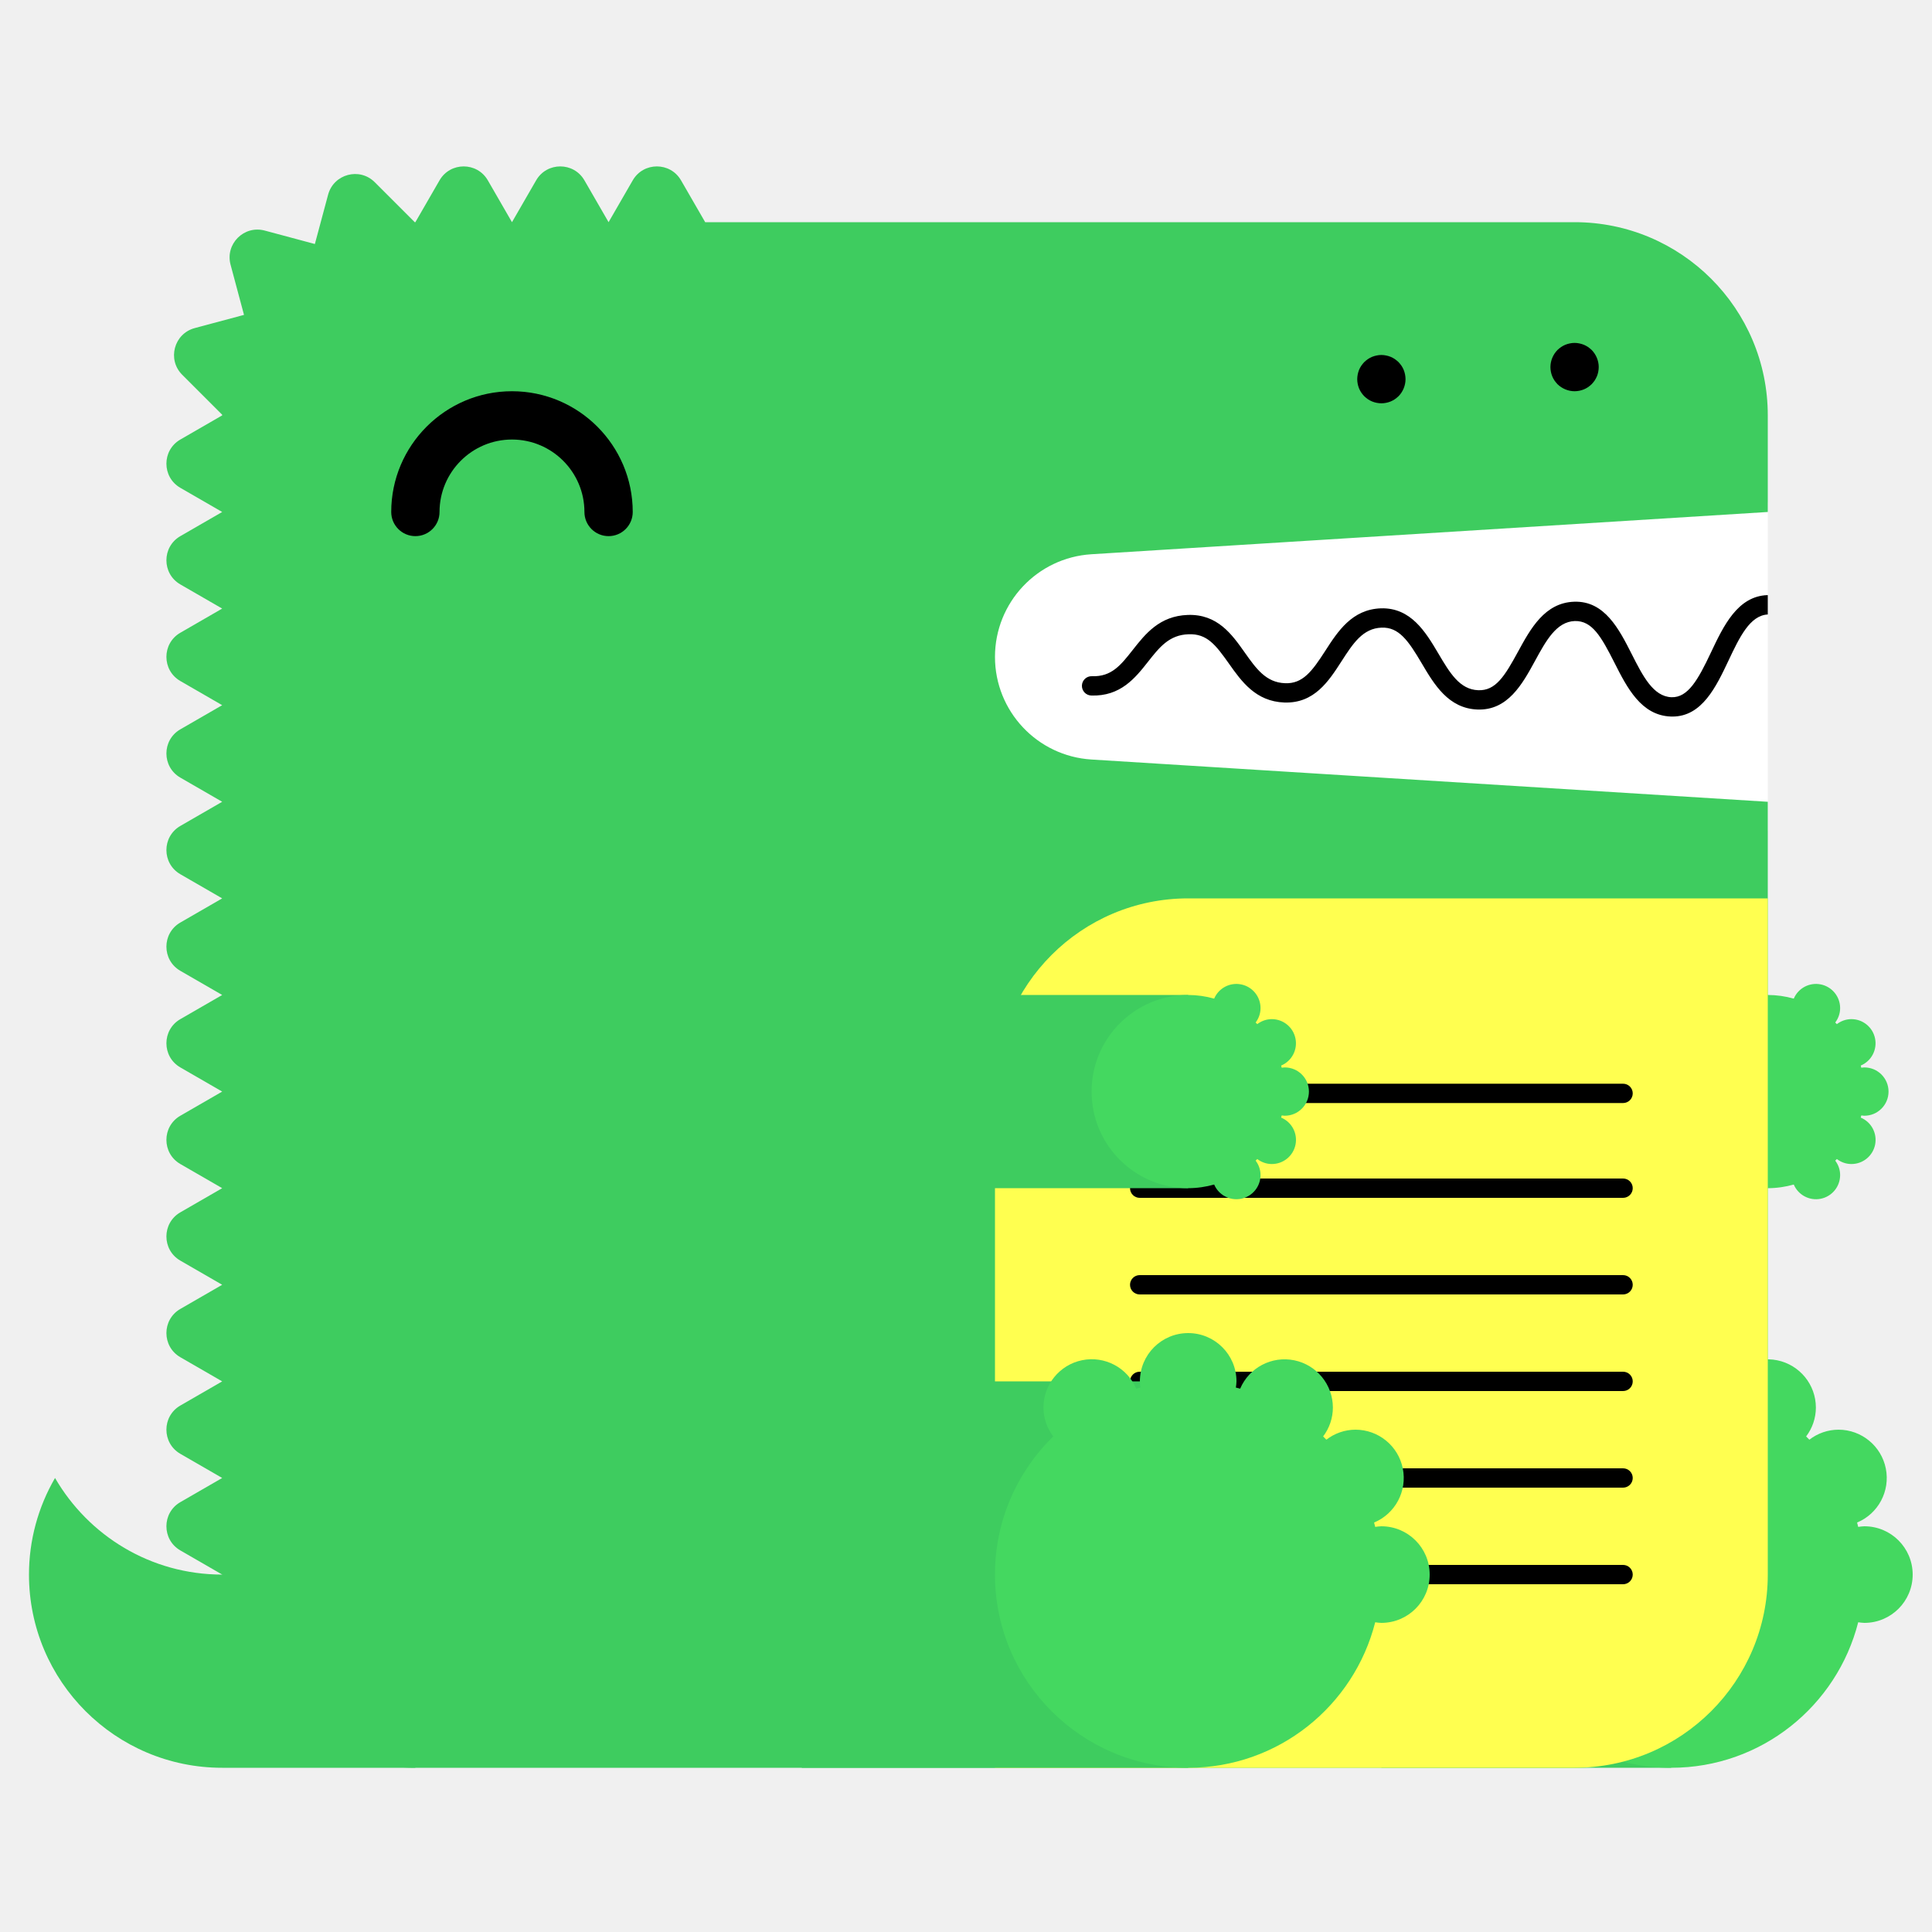
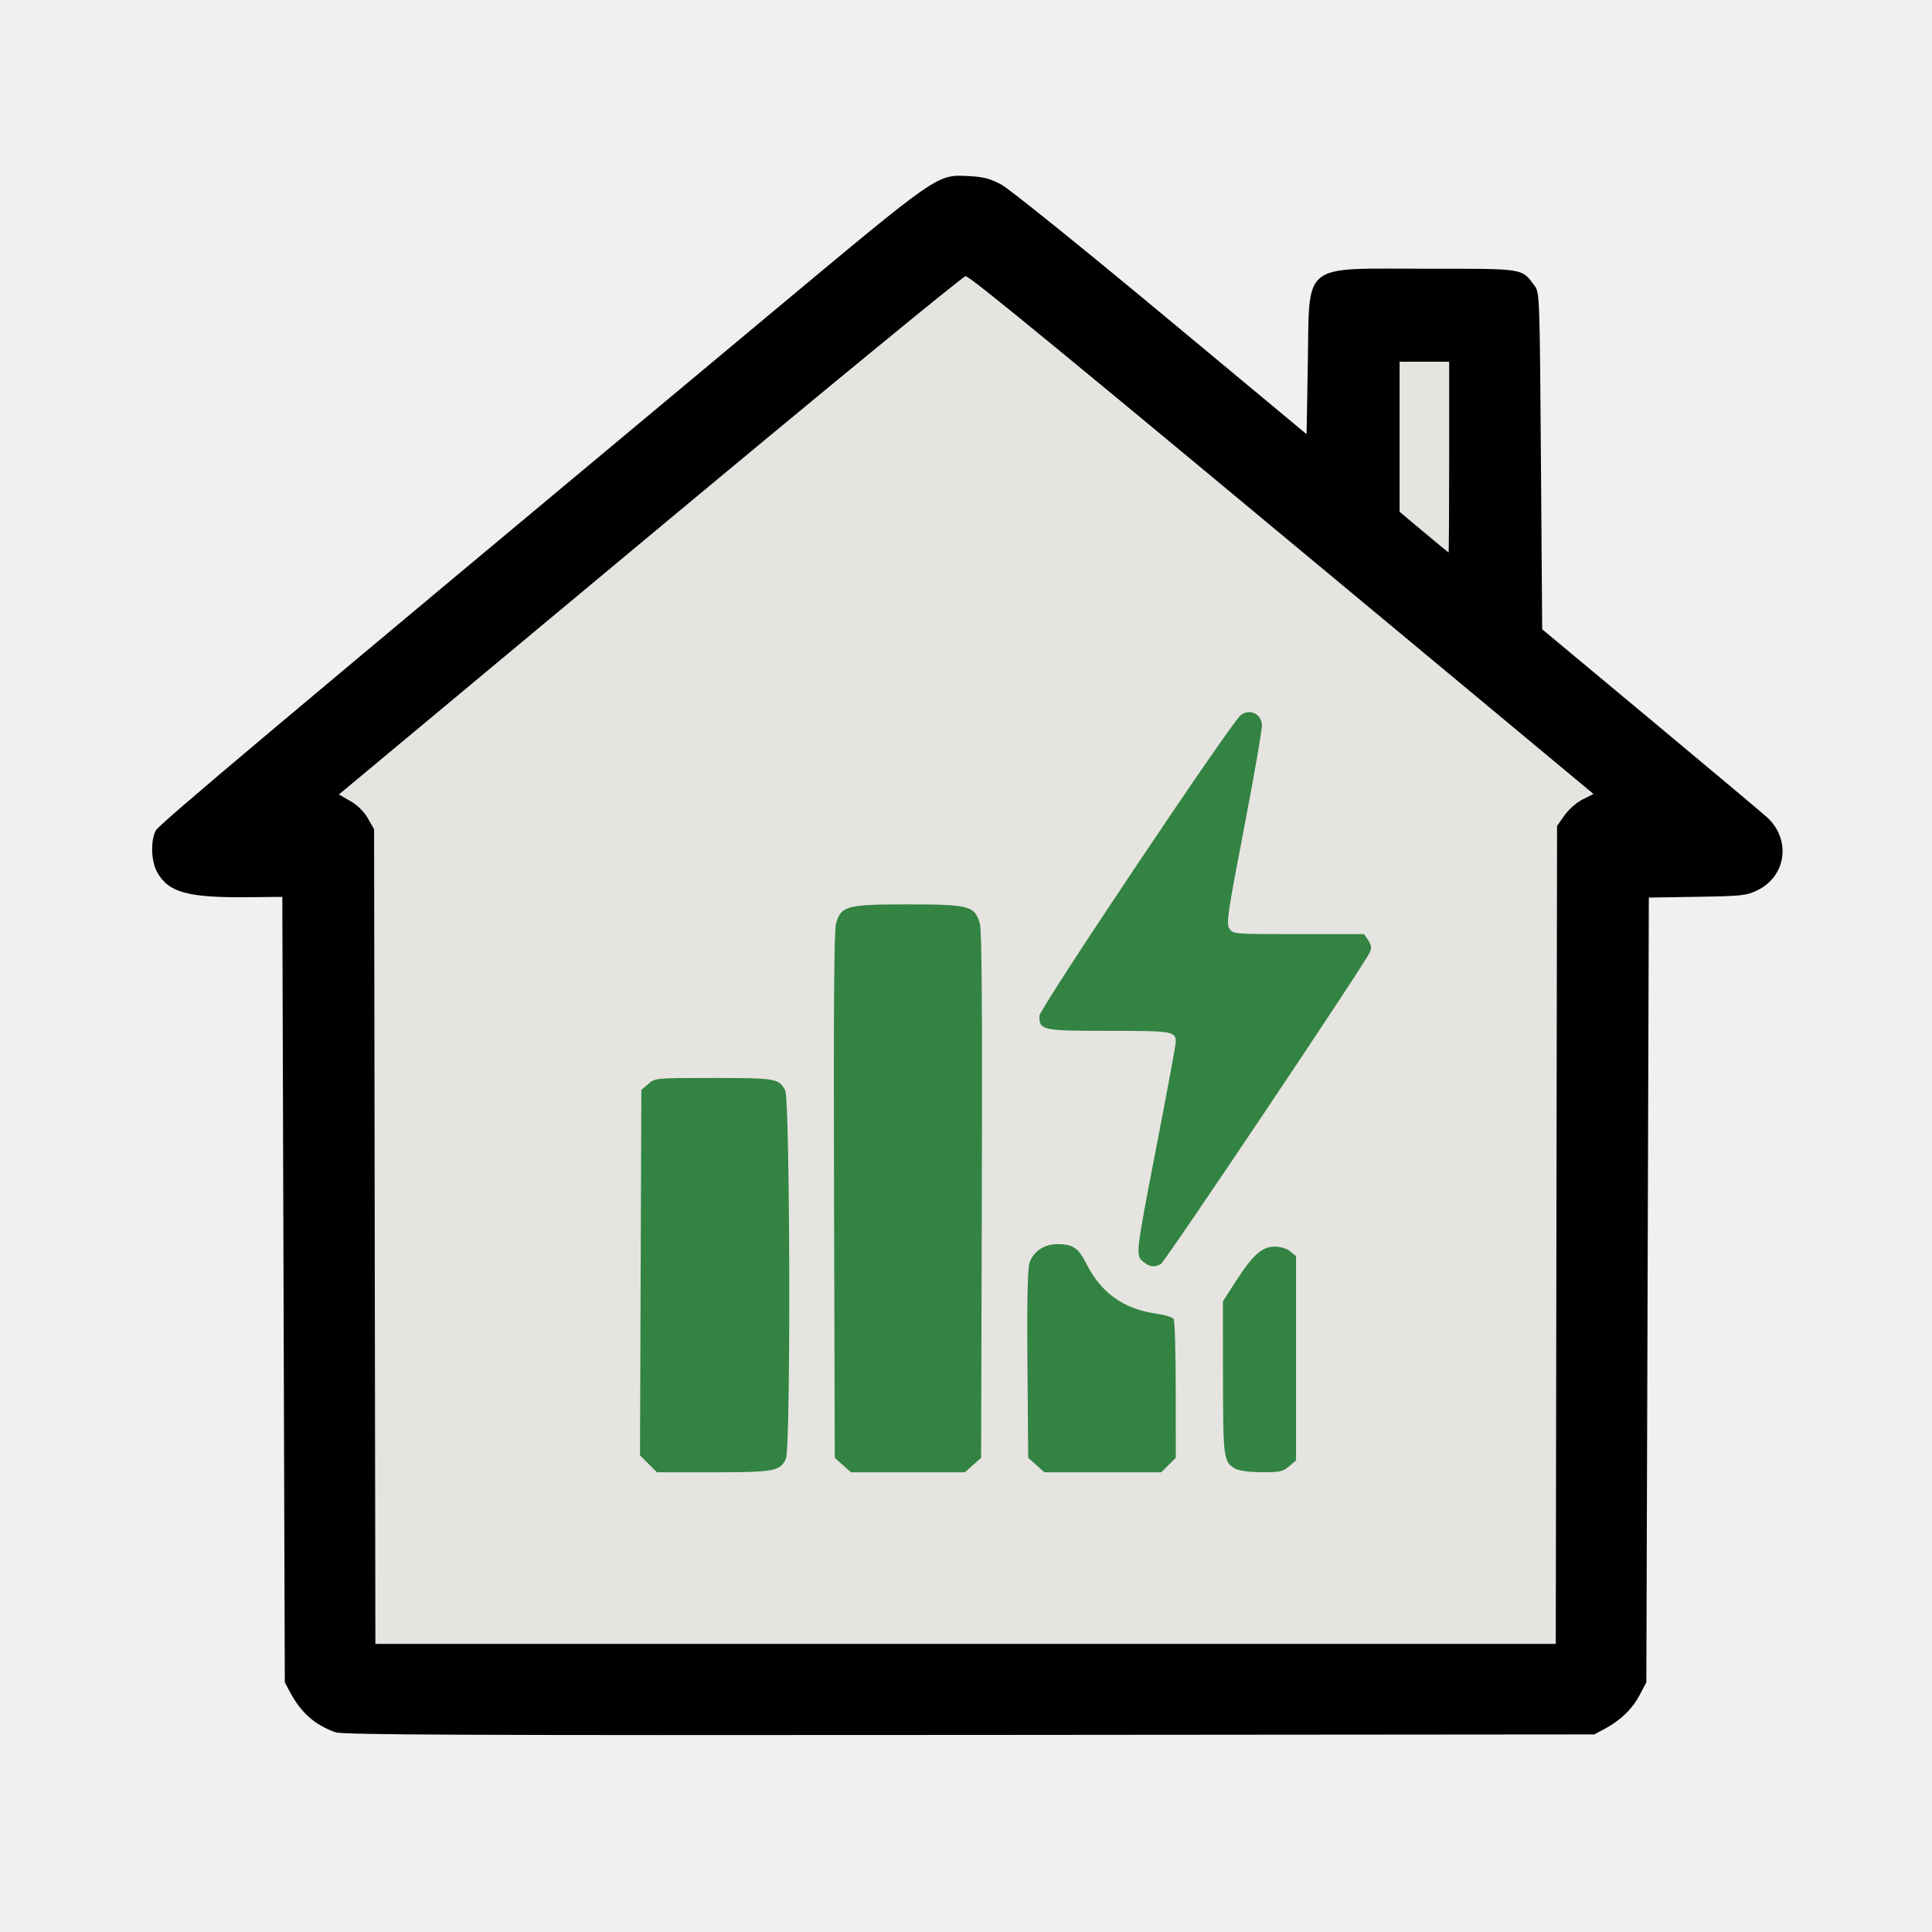
- <svg xmlns="http://www.w3.org/2000/svg" width="200" height="200" viewBox="0 0 200 200">
-   <g fill="none" fill-rule="evenodd">
-     <path fill="#FFF" d="M99 52h84v34H99z" />
-     <path d="M23 163c-7.398 0-13.843-4.027-17.303-10A19.886 19.886 0 0 0 3 163c0 11.046 8.954 20 20 20h20v-20H23z" fill="#3ECC5F" />
-     <path d="M112.98 57.376L183 53V43c0-11.046-8.954-20-20-20H73l-2.5-4.33c-1.112-1.925-3.889-1.925-5 0L63 23l-2.5-4.33c-1.111-1.925-3.889-1.925-5 0L53 23l-2.5-4.33c-1.111-1.925-3.889-1.925-5 0L43 23c-.022 0-.042.003-.065.003l-4.142-4.141c-1.57-1.571-4.252-.853-4.828 1.294l-1.369 5.104-5.192-1.392c-2.148-.575-4.111 1.389-3.535 3.536l1.39 5.193-5.102 1.367c-2.148.576-2.867 3.259-1.296 4.83l4.142 4.142c0 .021-.003.042-.003.064l-4.33 2.5c-1.925 1.111-1.925 3.889 0 5L23 53l-4.33 2.5c-1.925 1.111-1.925 3.889 0 5L23 63l-4.33 2.5c-1.925 1.111-1.925 3.889 0 5L23 73l-4.33 2.5c-1.925 1.111-1.925 3.889 0 5L23 83l-4.33 2.5c-1.925 1.111-1.925 3.889 0 5L23 93l-4.33 2.5c-1.925 1.111-1.925 3.889 0 5L23 103l-4.33 2.5c-1.925 1.111-1.925 3.889 0 5L23 113l-4.33 2.5c-1.925 1.111-1.925 3.889 0 5L23 123l-4.33 2.5c-1.925 1.111-1.925 3.889 0 5L23 133l-4.33 2.5c-1.925 1.111-1.925 3.889 0 5L23 143l-4.33 2.5c-1.925 1.111-1.925 3.889 0 5L23 153l-4.33 2.5c-1.925 1.111-1.925 3.889 0 5L23 163c0 11.046 8.954 20 20 20h120c11.046 0 20-8.954 20-20V83l-70.02-4.376A10.645 10.645 0 0 1 103 68c0-5.621 4.37-10.273 9.98-10.624" fill="#3ECC5F" />
-     <path fill="#3ECC5F" d="M143 183h30v-40h-30z" />
-     <path d="M193 158c-.219 0-.428.037-.639.064-.038-.15-.074-.301-.116-.451A5 5 0 0 0 190.32 148a4.96 4.96 0 0 0-3.016 1.036 26.531 26.531 0 0 0-.335-.336 4.955 4.955 0 0 0 1.011-2.987 5 5 0 0 0-9.599-1.959c-.148-.042-.297-.077-.445-.115.027-.211.064-.42.064-.639a5 5 0 0 0-5-5 5 5 0 0 0-5 5c0 .219.037.428.064.639-.148.038-.297.073-.445.115a4.998 4.998 0 0 0-9.599 1.959c0 1.125.384 2.151 1.011 2.987-3.717 3.632-6.031 8.693-6.031 14.3 0 11.046 8.954 20 20 20 9.339 0 17.16-6.41 19.361-15.064.211.027.42.064.639.064a5 5 0 0 0 5-5 5 5 0 0 0-5-5" fill="#44D860" />
-     <path fill="#3ECC5F" d="M153 123h30v-20h-30z" />
-     <path d="M193 115.5a2.5 2.5 0 1 0 0-5c-.109 0-.214.019-.319.032-.02-.075-.037-.15-.058-.225a2.501 2.501 0 0 0-.963-4.807c-.569 0-1.088.197-1.508.518a6.653 6.653 0 0 0-.168-.168c.314-.417.506-.931.506-1.494a2.5 2.5 0 0 0-4.8-.979A9.987 9.987 0 0 0 183 103c-5.522 0-10 4.478-10 10s4.478 10 10 10c.934 0 1.833-.138 2.69-.377a2.5 2.5 0 0 0 4.8-.979c0-.563-.192-1.077-.506-1.494.057-.055.113-.111.168-.168.42.321.939.518 1.508.518a2.5 2.5 0 0 0 .963-4.807c.021-.074.038-.15.058-.225.105.013.21.032.319.032" fill="#44D860" />
-     <path d="M63 55.5a2.5 2.5 0 0 1-2.5-2.5c0-4.136-3.364-7.5-7.5-7.5s-7.5 3.364-7.5 7.5a2.5 2.5 0 1 1-5 0c0-6.893 5.607-12.5 12.5-12.5S65.5 46.107 65.5 53a2.5 2.5 0 0 1-2.5 2.5" fill="#000" />
-     <path d="M103 183h60c11.046 0 20-8.954 20-20V93h-60c-11.046 0-20 8.954-20 20v70z" fill="#FFFF50" />
-     <path d="M168.02 124h-50.04a1 1 0 1 1 0-2h50.04a1 1 0 1 1 0 2m0 20h-50.04a1 1 0 1 1 0-2h50.04a1 1 0 1 1 0 2m0 20h-50.04a1 1 0 1 1 0-2h50.04a1 1 0 1 1 0 2m0-49.814h-50.04a1 1 0 1 1 0-2h50.04a1 1 0 1 1 0 2m0 19.814h-50.04a1 1 0 1 1 0-2h50.04a1 1 0 1 1 0 2m0 20h-50.04a1 1 0 1 1 0-2h50.04a1 1 0 1 1 0 2M183 61.611c-.012 0-.022-.006-.034-.005-3.09.105-4.552 3.196-5.842 5.923-1.346 2.85-2.387 4.703-4.093 4.647-1.889-.068-2.969-2.202-4.113-4.46-1.314-2.594-2.814-5.536-5.963-5.426-3.046.104-4.513 2.794-5.807 5.167-1.377 2.528-2.314 4.065-4.121 3.994-1.927-.07-2.951-1.805-4.136-3.813-1.321-2.236-2.848-4.75-5.936-4.664-2.994.103-4.465 2.385-5.763 4.4-1.373 2.13-2.335 3.428-4.165 3.351-1.973-.07-2.992-1.51-4.171-3.177-1.324-1.873-2.816-3.993-5.895-3.89-2.928.1-4.399 1.97-5.696 3.618-1.232 1.564-2.194 2.802-4.229 2.724a1 1 0 0 0-.072 2c3.017.101 4.545-1.8 5.872-3.487 1.177-1.496 2.193-2.787 4.193-2.855 1.926-.082 2.829 1.115 4.195 3.045 1.297 1.834 2.769 3.914 5.731 4.021 3.103.104 4.596-2.215 5.918-4.267 1.182-1.834 2.202-3.417 4.15-3.484 1.793-.067 2.769 1.35 4.145 3.681 1.297 2.197 2.766 4.686 5.787 4.796 3.125.108 4.634-2.62 5.949-5.035 1.139-2.088 2.214-4.06 4.119-4.126 1.793-.042 2.728 1.595 4.111 4.33 1.292 2.553 2.757 5.445 5.825 5.556l.169.003c3.064 0 4.518-3.075 5.805-5.794 1.139-2.41 2.217-4.68 4.067-4.773v-2z" fill="#000" />
-     <path fill="#3ECC5F" d="M83 183h40v-40H83z" />
-     <path d="M143 158c-.219 0-.428.037-.639.064-.038-.15-.074-.301-.116-.451A5 5 0 0 0 140.32 148a4.96 4.96 0 0 0-3.016 1.036 26.531 26.531 0 0 0-.335-.336 4.955 4.955 0 0 0 1.011-2.987 5 5 0 0 0-9.599-1.959c-.148-.042-.297-.077-.445-.115.027-.211.064-.42.064-.639a5 5 0 0 0-5-5 5 5 0 0 0-5 5c0 .219.037.428.064.639-.148.038-.297.073-.445.115a4.998 4.998 0 0 0-9.599 1.959c0 1.125.384 2.151 1.011 2.987-3.717 3.632-6.031 8.693-6.031 14.3 0 11.046 8.954 20 20 20 9.339 0 17.16-6.41 19.361-15.064.211.027.42.064.639.064a5 5 0 0 0 5-5 5 5 0 0 0-5-5" fill="#44D860" />
-     <path fill="#3ECC5F" d="M83 123h40v-20H83z" />
-     <path d="M133 115.5a2.5 2.5 0 1 0 0-5c-.109 0-.214.019-.319.032-.02-.075-.037-.15-.058-.225a2.501 2.501 0 0 0-.963-4.807c-.569 0-1.088.197-1.508.518a6.653 6.653 0 0 0-.168-.168c.314-.417.506-.931.506-1.494a2.5 2.5 0 0 0-4.8-.979A9.987 9.987 0 0 0 123 103c-5.522 0-10 4.478-10 10s4.478 10 10 10c.934 0 1.833-.138 2.69-.377a2.5 2.5 0 0 0 4.8-.979c0-.563-.192-1.077-.506-1.494.057-.055.113-.111.168-.168.42.321.939.518 1.508.518a2.5 2.5 0 0 0 .963-4.807c.021-.074.038-.15.058-.225.105.013.21.032.319.032" fill="#44D860" />
-     <path d="M143 41.75c-.16 0-.33-.02-.49-.05a2.52 2.52 0 0 1-.47-.14c-.15-.06-.29-.14-.431-.23-.13-.09-.259-.2-.38-.31-.109-.12-.219-.24-.309-.38s-.17-.28-.231-.43a2.619 2.619 0 0 1-.189-.96c0-.16.02-.33.05-.49.03-.16.08-.31.139-.47.061-.15.141-.29.231-.43.09-.13.2-.26.309-.38.121-.11.25-.22.38-.31.141-.09.281-.17.431-.23.149-.06.31-.11.47-.14.32-.07.65-.07.98 0 .159.03.32.08.47.14.149.06.29.14.43.23.13.09.259.2.38.31.11.12.22.25.31.38.09.14.17.28.23.43.06.16.11.31.14.47.029.16.05.33.05.49 0 .66-.271 1.31-.73 1.77-.121.11-.25.22-.38.31-.14.09-.281.17-.43.23a2.565 2.565 0 0 1-.96.19m20-1.25c-.66 0-1.3-.27-1.771-.73a3.802 3.802 0 0 1-.309-.38c-.09-.14-.17-.28-.231-.43a2.619 2.619 0 0 1-.189-.96c0-.66.27-1.3.729-1.77.121-.11.25-.22.38-.31.141-.09.281-.17.431-.23.149-.06.31-.11.47-.14.32-.07.66-.07.98 0 .159.03.32.08.47.14.149.06.29.14.43.23.13.09.259.2.38.31.459.47.73 1.11.73 1.77 0 .16-.021.33-.05.49-.03.16-.08.32-.14.47-.07.15-.14.29-.23.43-.09.13-.2.26-.31.38-.121.11-.25.22-.38.31-.14.09-.281.17-.43.23a2.565 2.565 0 0 1-.96.19" fill="#000" />
+ <svg xmlns="http://www.w3.org/2000/svg" version="1.1" id="svg1" width="1024" height="1024" viewBox="0 0 1024 1024">
+   <defs id="defs1" />
+   <g id="g1">
+     <g id="g135" transform="matrix(1.314476,0,0,1.314476,-161.2382,-159.2473)">
+       <path style="fill:#e5e4e0;fill-opacity:1;stroke:#000000;stroke-width:1px;stroke-linecap:butt;stroke-linejoin:miter;stroke-opacity:1" d="m 241.635,439.199 266.711,-225.678 158.811,123.097 -0.76,-84.344 60.029,-1.52 -4.559,127.656 53.19,53.95 -5.319,370.811 -505.306,-2.28 z" id="path135" />
+       <path style="fill:#000000" d="m 257.882,819.623 c -8.253,-2.959 -13.823,-7.863 -18.18,-16.007 L 237.5,799.5 237,641.142 236.5,482.784 223,482.917 c -24.613,0.242 -32.352,-1.86 -36.947,-10.036 -2.459,-4.376 -2.745,-12.643 -0.581,-16.828 1.327,-2.566 43.564,-38.082 248.85,-209.25 67.743,-56.484 66.003,-55.285 79.271,-54.63 5.504,0.272 8.356,1.02 12.732,3.339 3.142,1.665 31.657,24.619 64.407,51.845 L 649.5,296.214 650,267.678 C 650.722,226.482 647.007,229.5 697,229.5 c 40.885,0 39.089,-0.278 44.438,6.884 2.023,2.709 2.071,4.04 2.562,70.634 l 0.5,67.873 44,36.648 c 24.2,20.156 45.278,37.843 46.839,39.305 9.578,8.963 7.562,23.621 -4.023,29.258 -4.462,2.171 -6.25,2.366 -24.316,2.655 l -19.5,0.312 -0.5,158.216 -0.5,158.216 -2.686,5.09 c -2.986,5.658 -7.728,10.253 -14.092,13.654 L 765.5,820.5 l -252,0.21 C 309.156,820.881 260.816,820.675 257.882,819.623 Z M 750.238,619.086 750.5,454.172 l 3,-4.26 c 1.692,-2.403 4.892,-5.211 7.34,-6.442 l 4.34,-2.182 -73.84,-61.426 C 549.582,261.937 513.755,232.5 511.992,232.5 c -0.976,0 -58.229,47.025 -127.228,104.5 l -125.453,104.5 4.594,2.629 c 2.931,1.677 5.5,4.212 7.094,7 l 2.5,4.371 0.262,164.25 0.262,164.25 H 512 749.977 Z M 707,305.5 V 267 h -10 -10 v 30.257 30.257 l 9.75,8.164 c 5.362,4.49 9.863,8.2 10,8.243 C 706.888,343.965 707,326.675 707,305.5 Z" id="path134" />
+       <path d="m 384.141,711.387 -3.419,-3.419 0.269,-73.668 0.269,-73.668 2.806,-2.413 c 2.794,-2.403 2.906,-2.413 26.316,-2.413 25.086,0 26.411,0.229 28.868,4.98 2.004,3.876 2.302,144.188 0.316,148.548 -2.285,5.016 -4.734,5.472 -29.356,5.472 h -22.65 z m 78.385,0.501 -3.266,-2.918 -0.299,-105.832 c -0.212,-75.051 0.022,-106.937 0.804,-109.63 2.065,-7.105 4.288,-7.695 28.995,-7.695 24.707,0 26.93,0.59 28.995,7.695 0.783,2.693 1.017,34.579 0.804,109.63 l -0.299,105.832 -3.266,2.918 -3.266,2.918 h -22.968 -22.968 z m 78,8.6e-4 -3.266,-2.917 -0.314,-37.333 c -0.215,-25.485 0.041,-38.538 0.804,-41.131 1.35,-4.583 5.873,-7.693 11.195,-7.698 6.334,-0.006 8.516,1.46 11.774,7.916 5.92,11.727 15.008,18.238 28.024,20.078 3.483,0.492 6.705,1.482 7.159,2.199 0.455,0.717 0.834,13.601 0.842,28.631 l 0.015,27.327 -2.923,2.923 -2.923,2.923 H 567.353 543.791 Z m 80.344,1.521 c -4.856,-2.691 -5.037,-4.003 -5.075,-36.82 l -0.035,-30.715 5.387,-8.351 c 6.739,-10.446 10.455,-13.718 15.578,-13.718 2.264,0 4.771,0.777 6.173,1.912 l 2.361,1.912 v 41.175 41.175 l -2.806,2.413 c -2.482,2.135 -3.751,2.409 -11,2.378 -4.867,-0.021 -9.165,-0.573 -10.584,-1.36 z m -37.201,-83.477 c -3.186,-2.58 -3.157,-2.836 5.521,-47.627 4.156,-21.45 7.559,-39.922 7.563,-41.05 0.014,-4.249 -1.209,-4.45 -27.038,-4.45 -26.967,0 -27.989,-0.223 -27.931,-6.079 0.029,-2.905 77.361,-118.373 81.194,-121.235 3.57,-2.665 8.163,-0.607 8.528,3.821 0.136,1.646 -3.09,20.318 -7.169,41.493 -6.688,34.724 -7.274,38.721 -5.974,40.75 1.436,2.24 1.556,2.25 27.896,2.25 h 26.454 l 1.665,2.541 c 1.258,1.92 1.419,3.08 0.656,4.75 -2.328,5.098 -82.582,124.803 -84.283,125.713 -2.711,1.451 -4.479,1.232 -7.083,-0.877 z" style="fill:#338343;fill-opacity:1" id="path1" />
+     </g>
  </g>
</svg>
